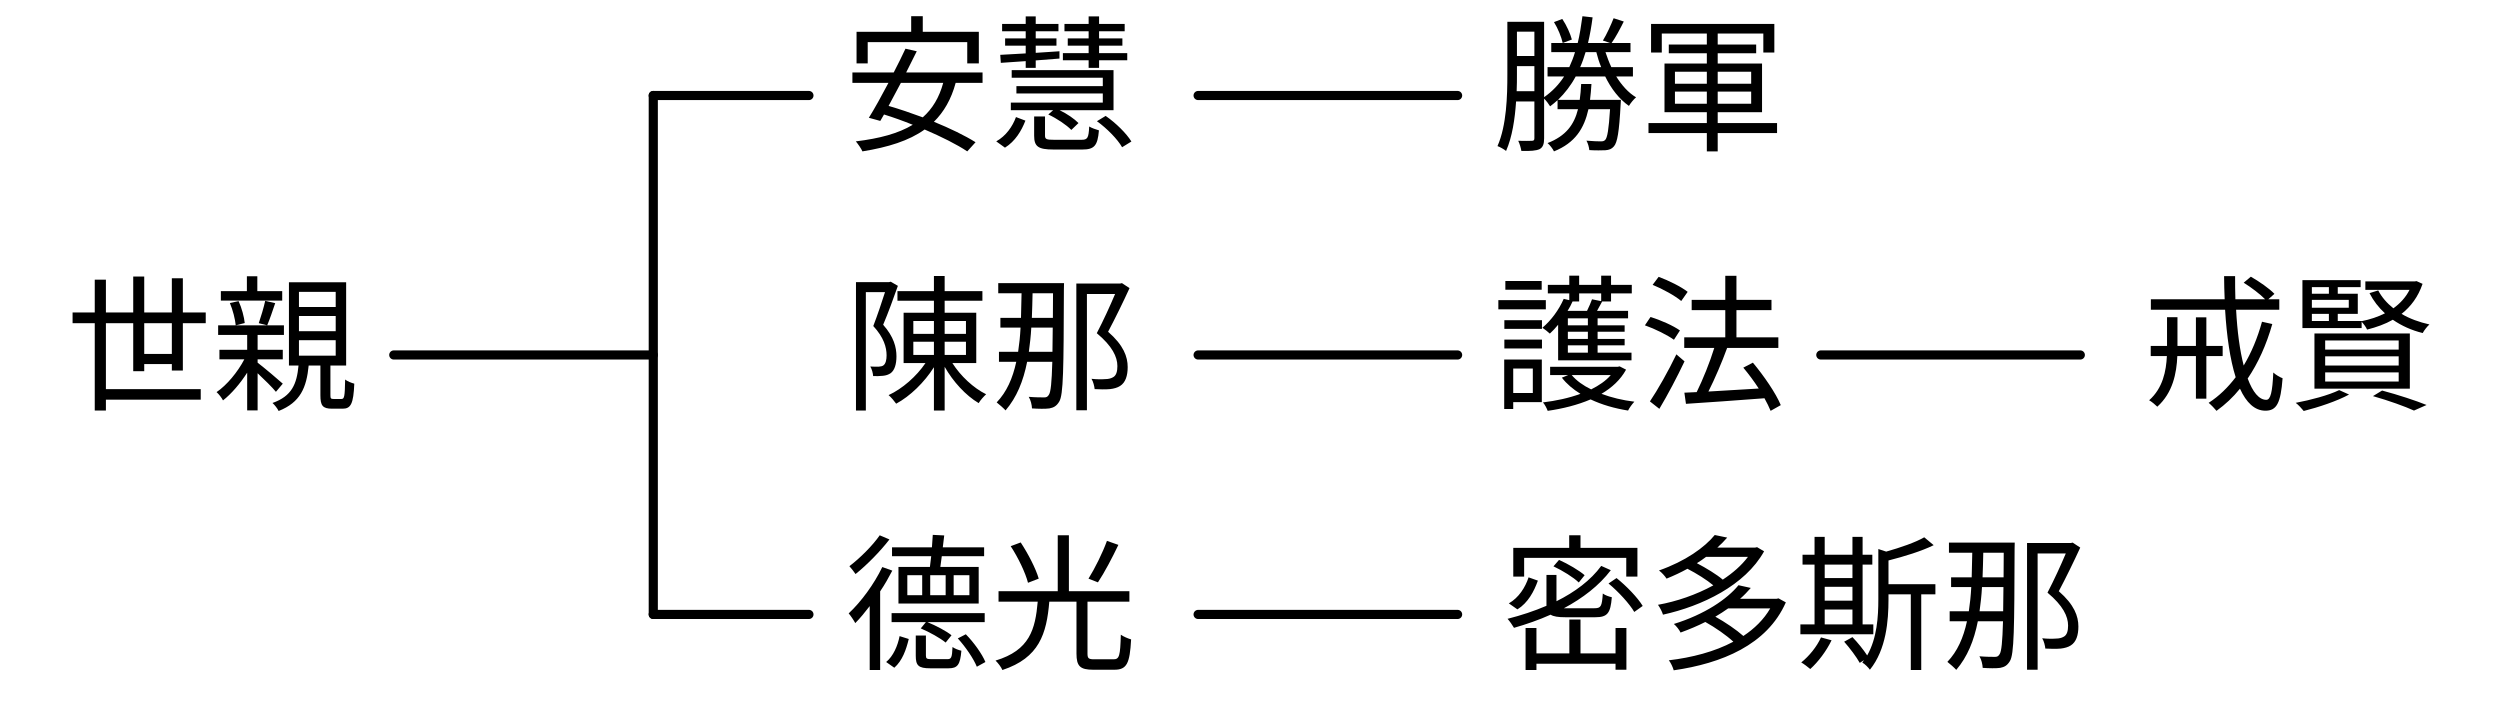
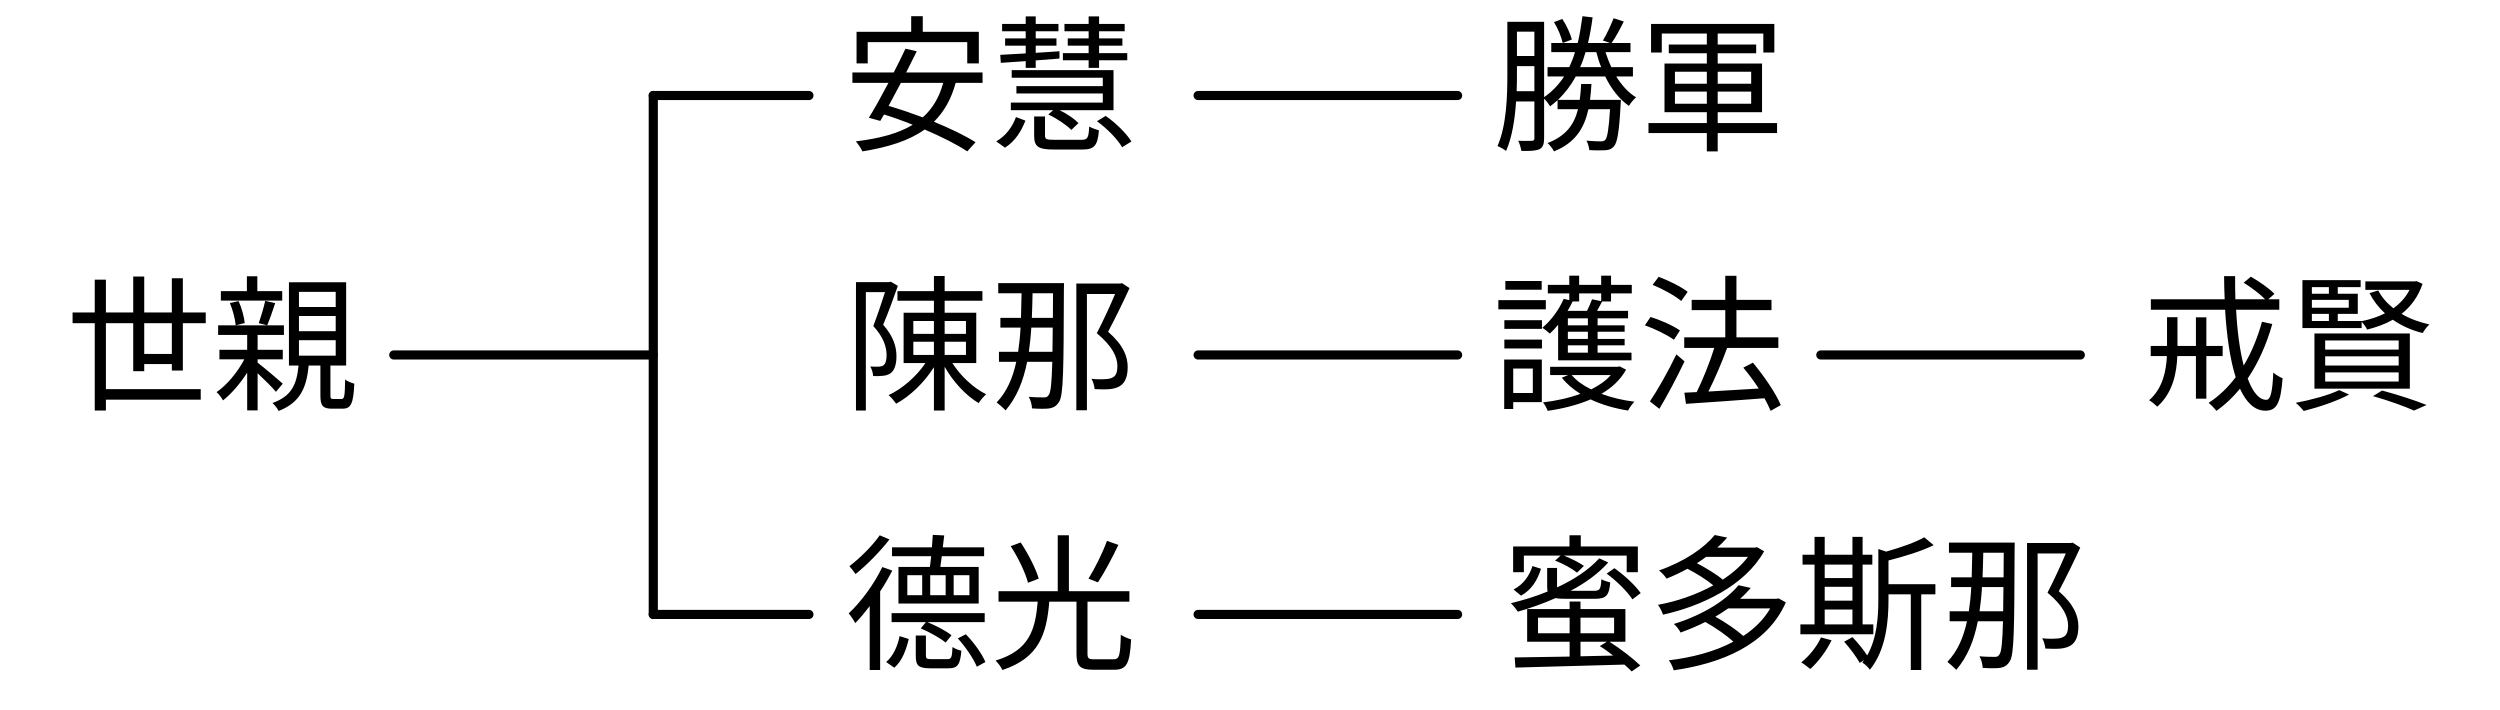
<svg xmlns="http://www.w3.org/2000/svg" width="3.793in" height="1.077in" viewBox="0 0 273.126 77.535" xml:space="preserve" color-interpolation-filters="sRGB" class="st4">
  <style type="text/css">
	
		.st1 {fill:none;stroke:#000000;stroke-linecap:round;stroke-linejoin:round;stroke-opacity:0;stroke-width:1}
		.st2 {fill:#000000;font-family:新細明體;font-size:1.333em}
		.st3 {stroke:#000000;stroke-linecap:round;stroke-linejoin:round;stroke-width:1}
		.st4 {fill:none;fill-rule:evenodd;font-size:12px;overflow:visible;stroke-linecap:square;stroke-miterlimit:3}
	
	</style>
  <g>
    <g id="group17-1" transform="translate(0.5,-0.5)">
-       <g id="shape1-2" transform="translate(158.74,-5.82645E-13)">
+       <g id="shape1-2" transform="translate(158.74,-6.11067E-13)">
        <rect x="0" y="57.693" width="73.701" height="19.843" class="st1" />
-         <text x="4.85" y="72.41" class="st2">密多斯那</text>
+         <text x="4.85" y="72.41" class="st2">蜜多斯那</text>
      </g>
-       <g id="shape2-5" transform="translate(0,-28.3465)">
+       <g id="shape2-5" transform="translate(-1.59872E-14,-28.3465)">
        <rect x="0" y="57.693" width="45.354" height="19.843" class="st1" />
        <text x="6.68" y="72.41" class="st2">世親</text>
      </g>
      <g id="shape3-8" transform="translate(42.5197,-38.2677)">
        <path d="M0 77.54 L28.35 77.54" class="st3" />
      </g>
-       <g id="shape4-11" transform="translate(85.0394,-1.42109E-14)">
+       <g id="shape4-11" transform="translate(85.0394,2.84217E-14)">
        <rect x="0" y="57.693" width="45.354" height="19.843" class="st1" />
        <text x="6.68" y="72.41" class="st2">德光</text>
      </g>
      <g id="shape5-14" transform="translate(85.0394,-28.3465)">
        <rect x="0" y="57.693" width="45.354" height="19.843" class="st1" />
        <text x="6.68" y="72.41" class="st2">陳那</text>
      </g>
      <g id="shape6-17" transform="translate(85.0394,-56.6929)">
        <rect x="0" y="57.693" width="45.354" height="19.843" class="st1" />
        <text x="6.68" y="72.41" class="st2">安慧</text>
      </g>
      <g id="shape7-20" transform="translate(155.906,-56.6929)">
        <rect x="0" y="57.693" width="45.354" height="19.843" class="st1" />
        <text x="6.68" y="72.41" class="st2">勝軍</text>
      </g>
      <g id="shape8-23" transform="translate(155.906,-28.3465)">
        <rect x="0" y="57.693" width="45.354" height="19.843" class="st1" />
        <text x="6.68" y="72.41" class="st2">護法</text>
      </g>
      <g id="shape9-26" transform="translate(226.772,-28.3465)">
        <rect x="0" y="57.693" width="45.354" height="19.843" class="st1" />
        <text x="6.68" y="72.41" class="st2">戒賢</text>
      </g>
      <g id="shape10-29" transform="translate(198.425,-38.2677)">
        <path d="M0 77.54 L28.35 77.54" class="st3" />
      </g>
      <g id="shape11-32" transform="translate(130.394,-66.6142)">
        <path d="M0 77.54 L28.35 77.54" class="st3" />
      </g>
      <g id="shape12-35" transform="translate(130.394,-38.2677)">
        <path d="M0 77.54 L28.35 77.54" class="st3" />
      </g>
      <g id="shape13-38" transform="translate(130.394,-9.92126)">
        <path d="M0 77.54 L28.35 77.54" class="st3" />
      </g>
      <g id="shape14-41" transform="translate(-6.66929,67.6142) rotate(-90)">
        <path d="M0 77.54 L56.69 77.54" class="st3" />
      </g>
      <g id="shape15-44" transform="translate(70.8661,-66.6142)">
        <path d="M0 77.54 L17.01 77.54" class="st3" />
      </g>
      <g id="shape16-47" transform="translate(70.8661,-9.92126)">
        <path d="M0 77.54 L17.01 77.54" class="st3" />
      </g>
    </g>
  </g>
</svg>
